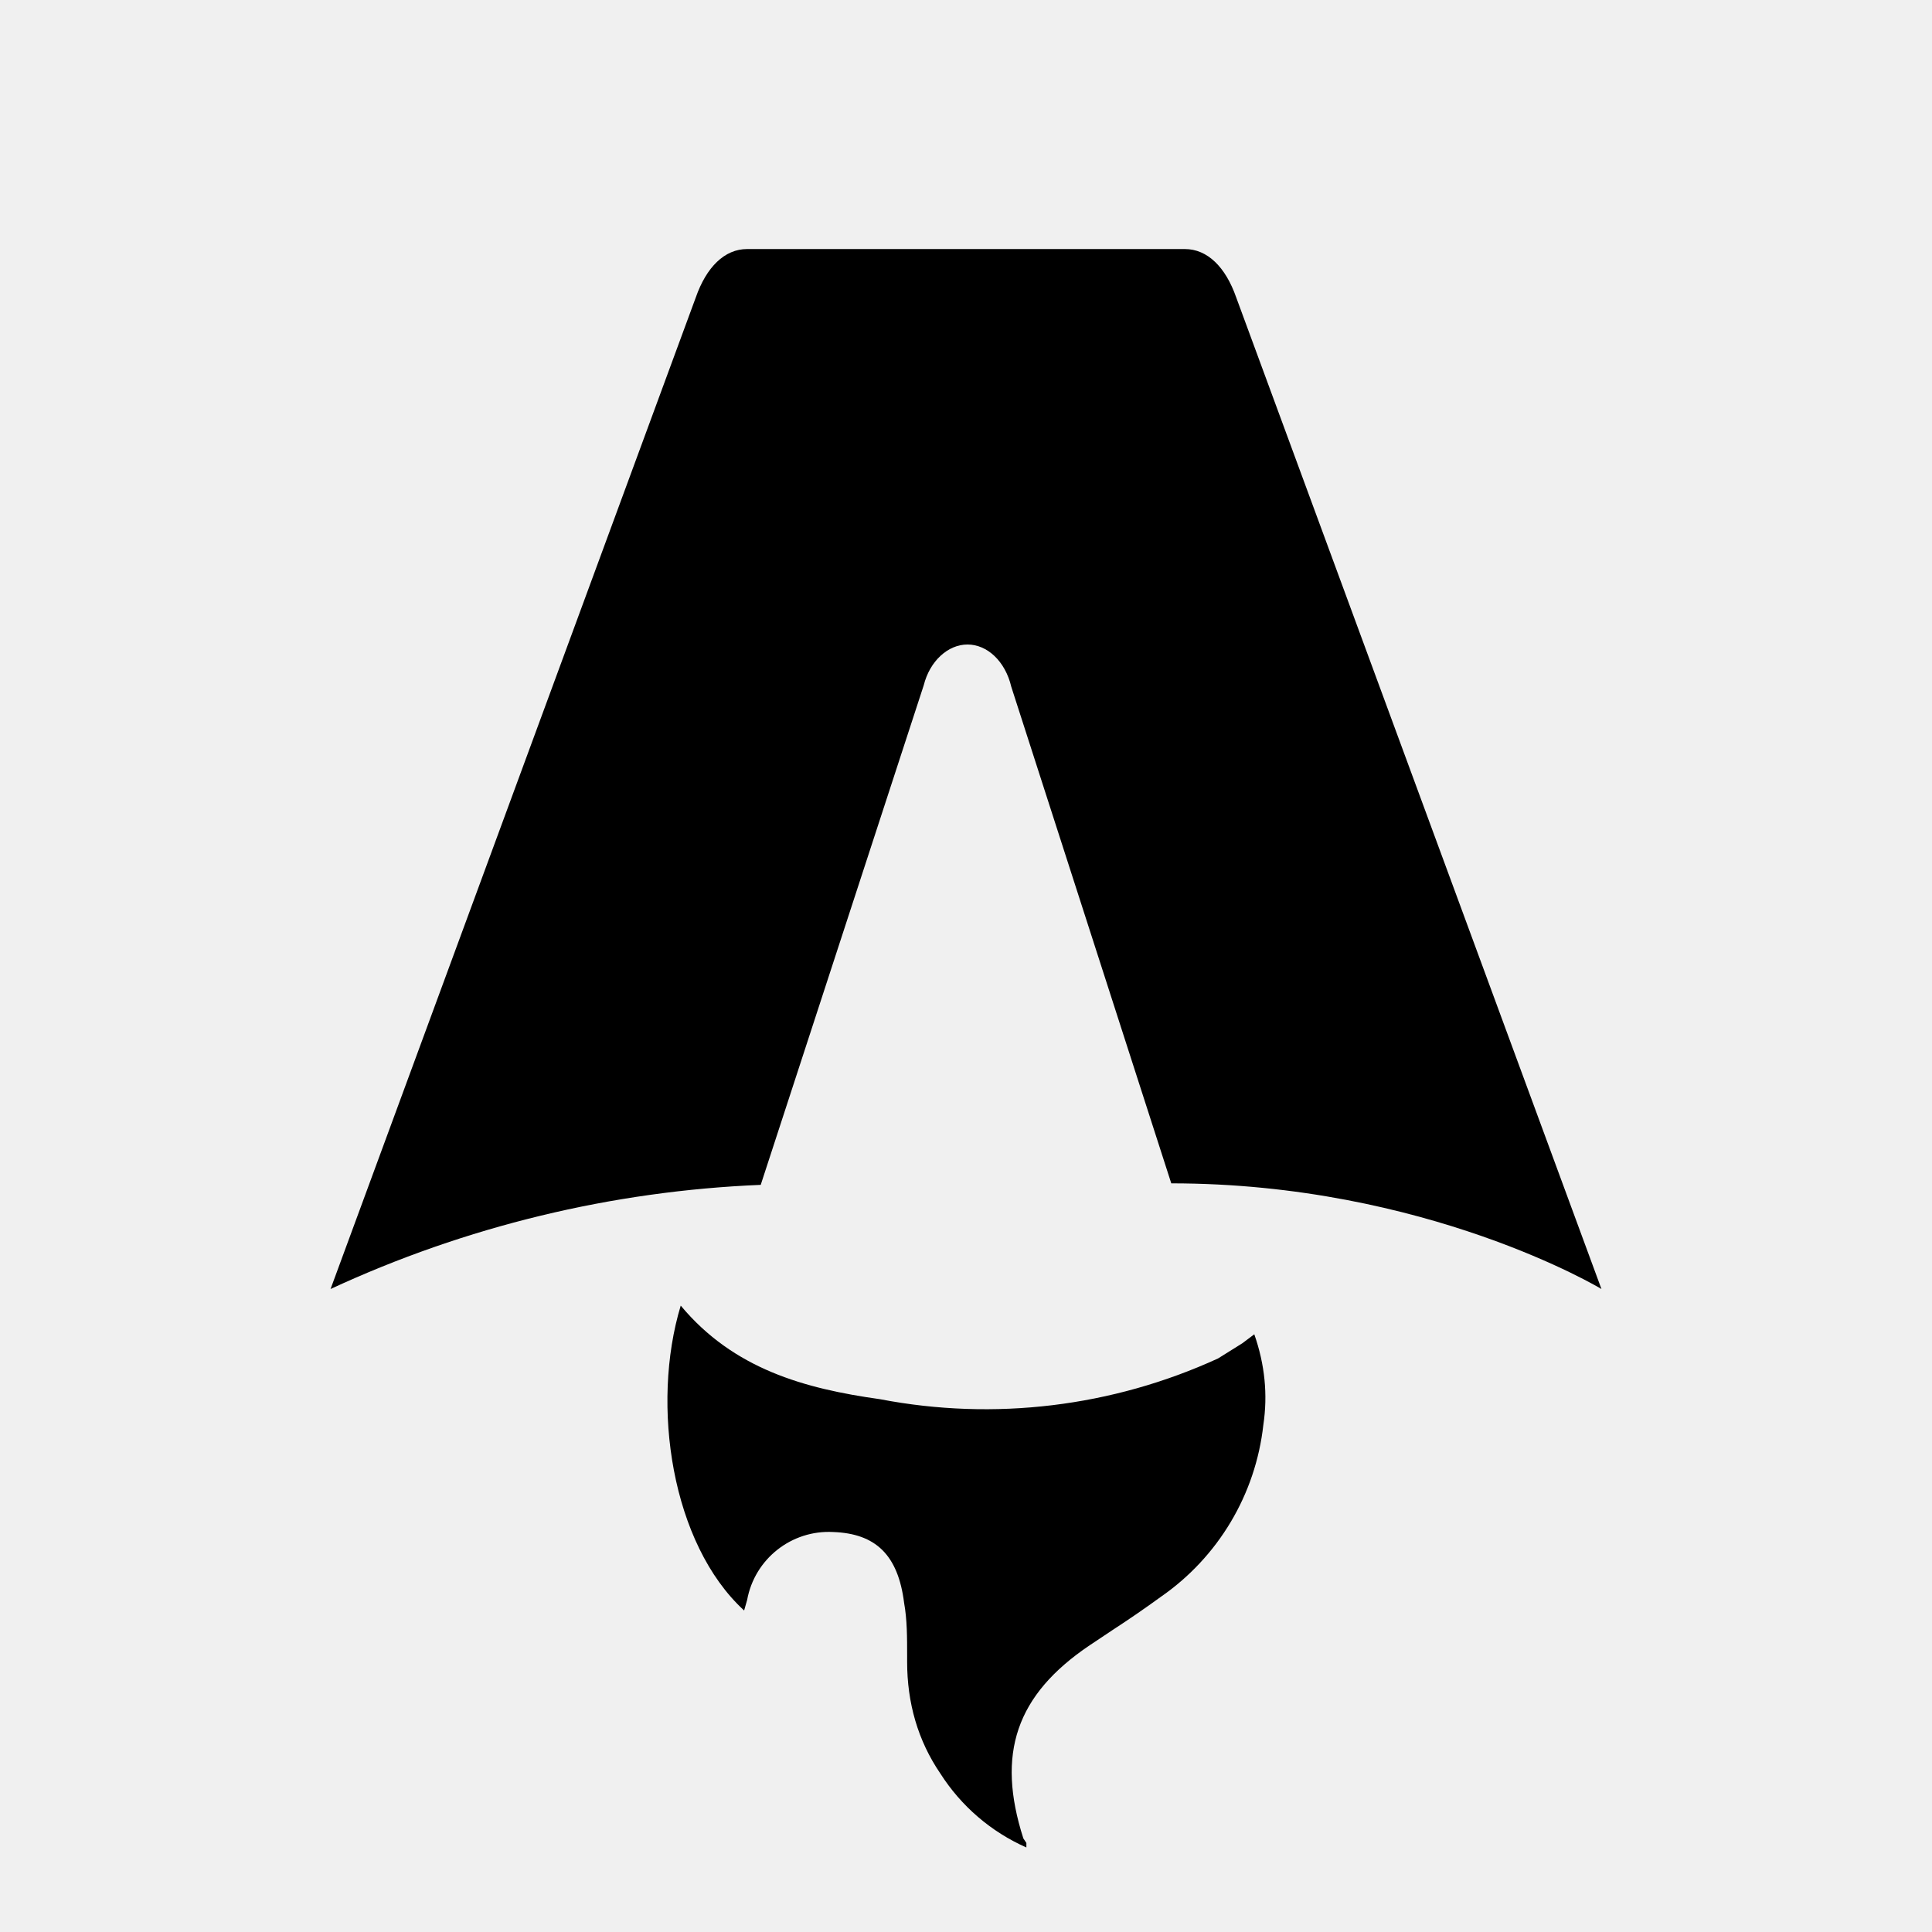
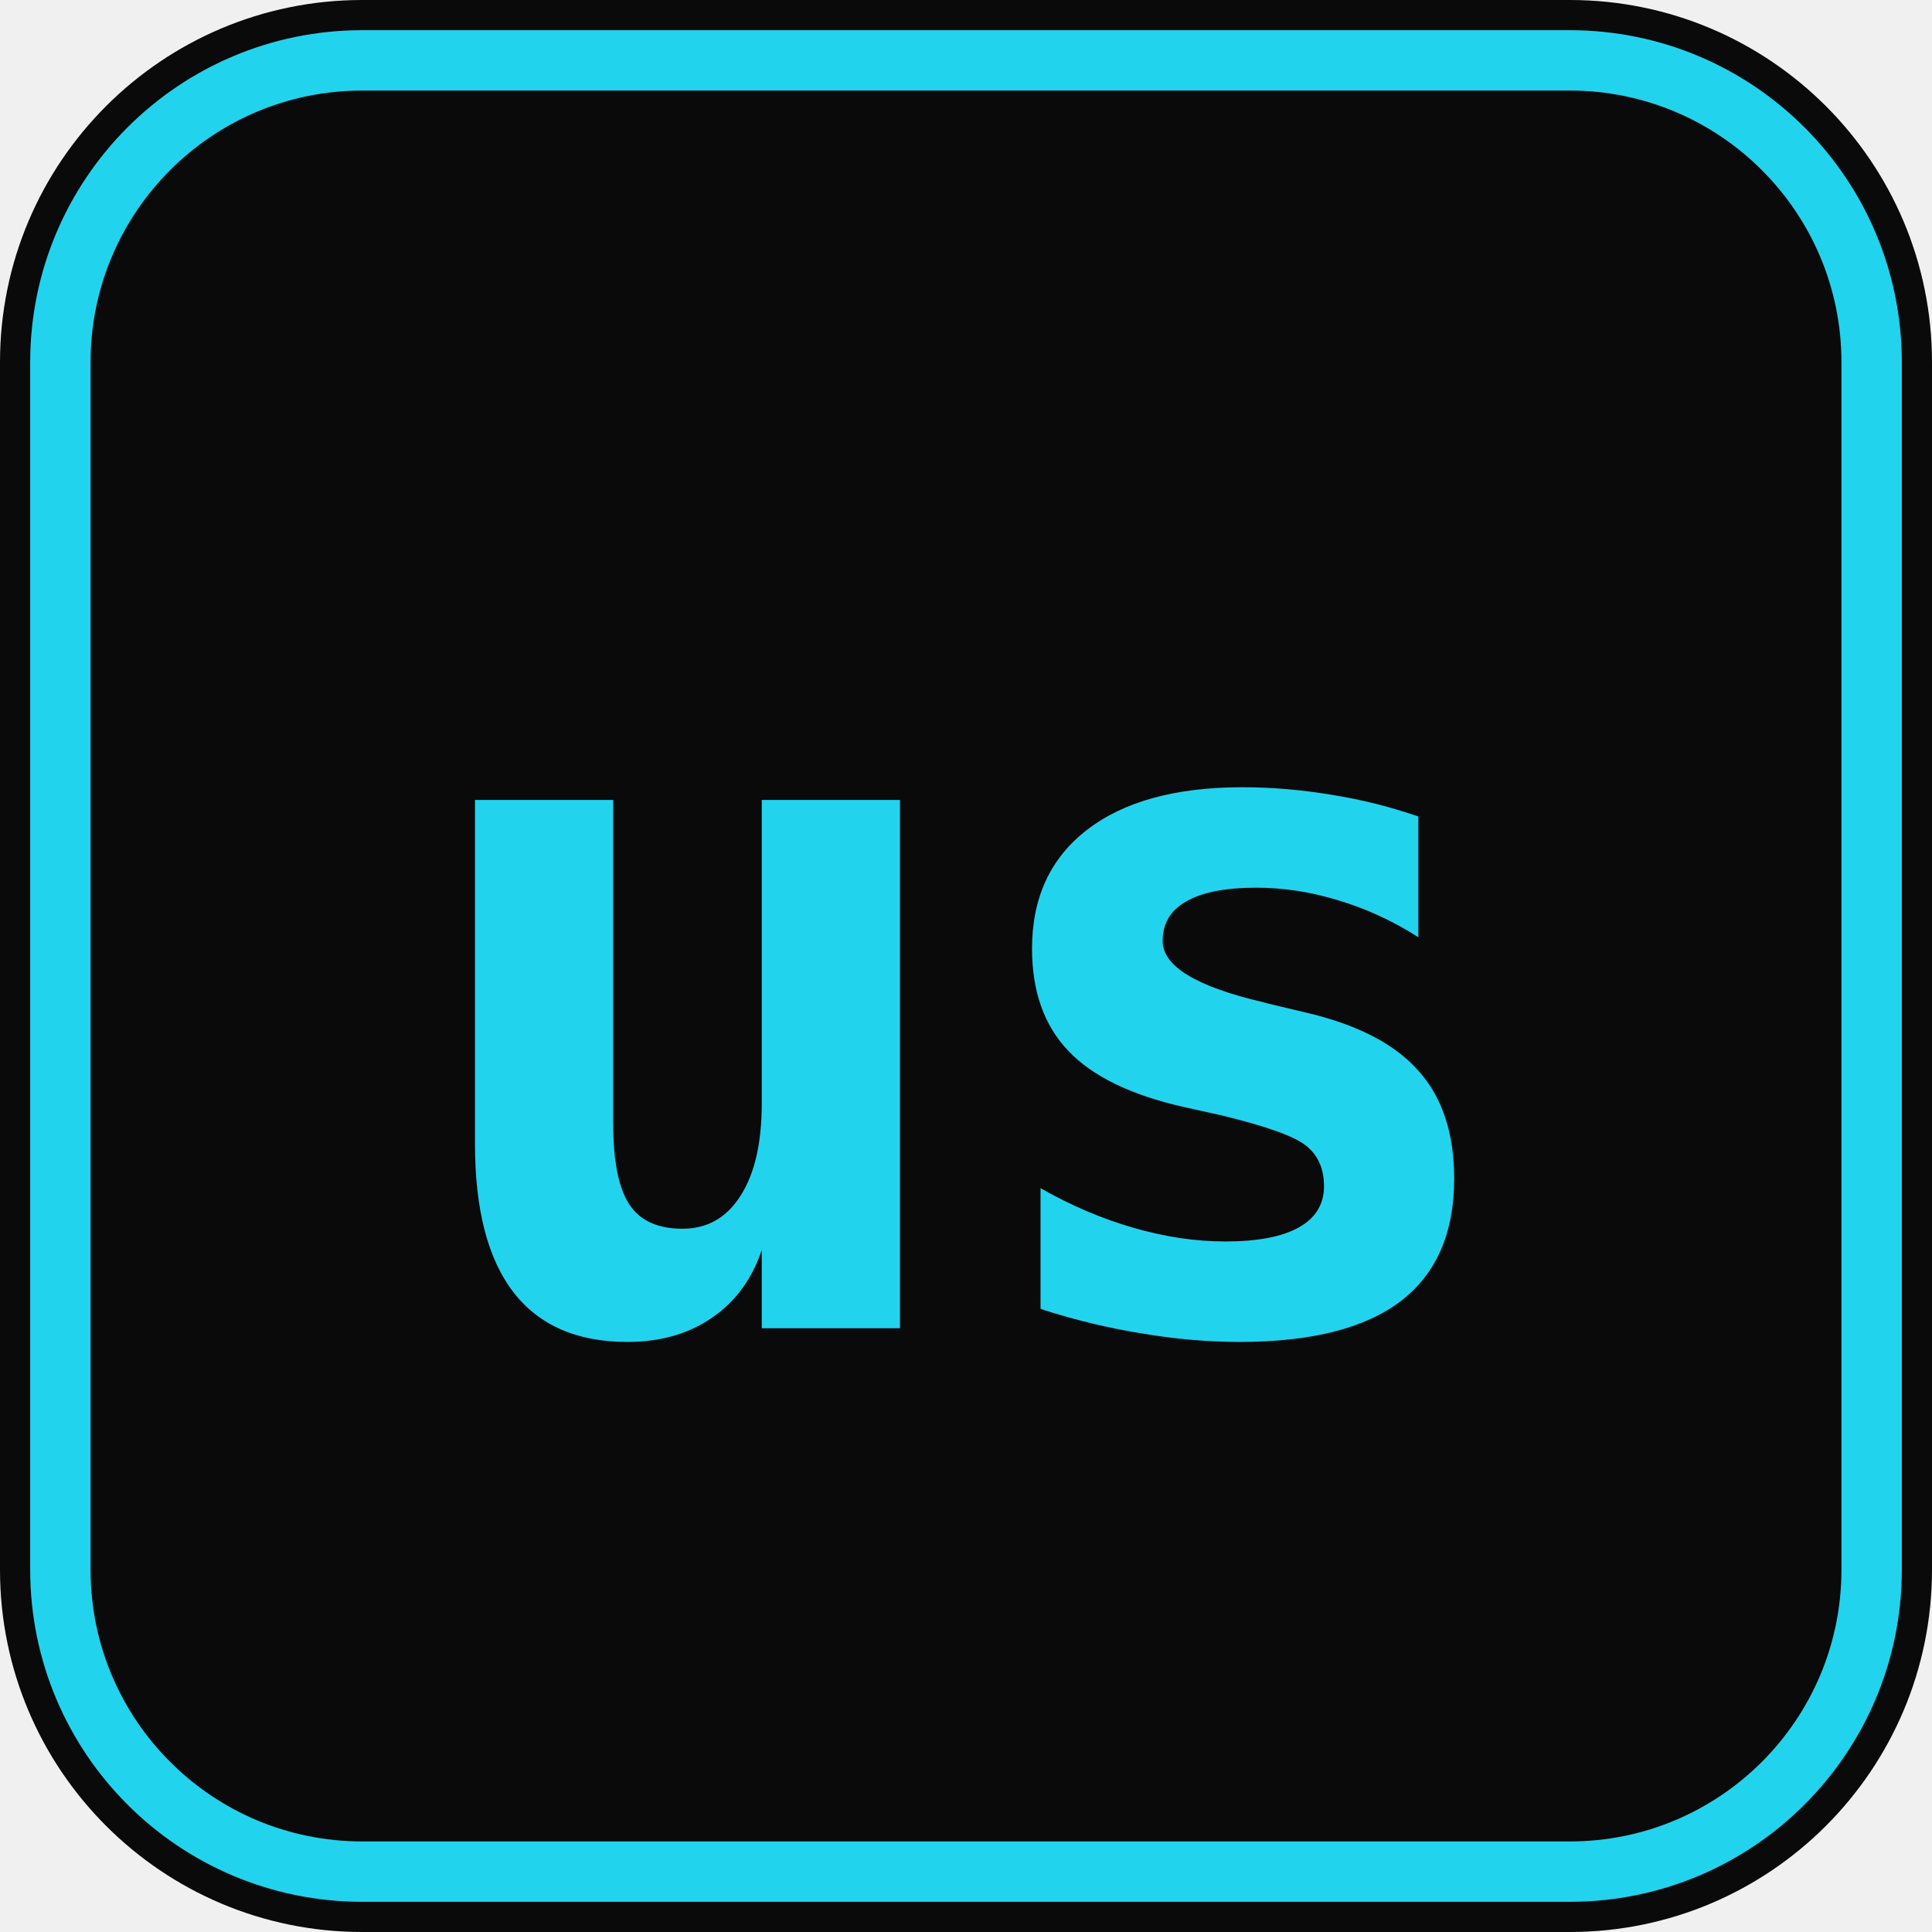
- <svg xmlns="http://www.w3.org/2000/svg" fill="none" viewBox="0 0 128 128">
-   <path d="M50.4 78.5a75.1 75.1 0 0 0-28.5 6.9l24.2-65.7c.7-2 1.9-3.2 3.4-3.2h29c1.5 0 2.7 1.2 3.4 3.2l24.2 65.7s-11.6-7-28.5-7L67 45.5c-.4-1.7-1.6-2.8-2.9-2.8-1.3 0-2.5 1.1-2.9 2.7L50.4 78.5Zm-1.1 28.2Zm-4.2-20.2c-2 6.6-.6 15.8 4.2 20.2a17.5 17.5 0 0 1 .2-.7 5.5 5.5 0 0 1 5.7-4.5c2.8.1 4.3 1.5 4.7 4.7.2 1.1.2 2.3.2 3.5v.4c0 2.7.7 5.2 2.2 7.4a13 13 0 0 0 5.7 4.9v-.3l-.2-.3c-1.8-5.6-.5-9.5 4.4-12.8l1.5-1a73 73 0 0 0 3.2-2.2 16 16 0 0 0 6.8-11.4c.3-2 .1-4-.6-6l-.8.6-1.6 1a37 37 0 0 1-22.4 2.7c-5-.7-9.7-2-13.2-6.2Z" />
-   <style>
-         path { fill: #000; }
-         @media (prefers-color-scheme: dark) {
-             path { fill: #FFF; }
-         }
-     </style>
+ <svg xmlns="http://www.w3.org/2000/svg" viewBox="0 0 64 64">
+   <rect width="64" height="64" rx="12" fill="#0a0a0b" />
+   <rect x="2" y="2" width="60" height="60" rx="10" fill="none" stroke="#22d3ee" stroke-width="2" />
+   <text x="32" y="44" font-family="ui-monospace, 'SF Mono', Consolas, monospace" font-weight="700" font-size="32" text-anchor="middle" fill="#22d3ee" letter-spacing="-1">us</text>
</svg>
